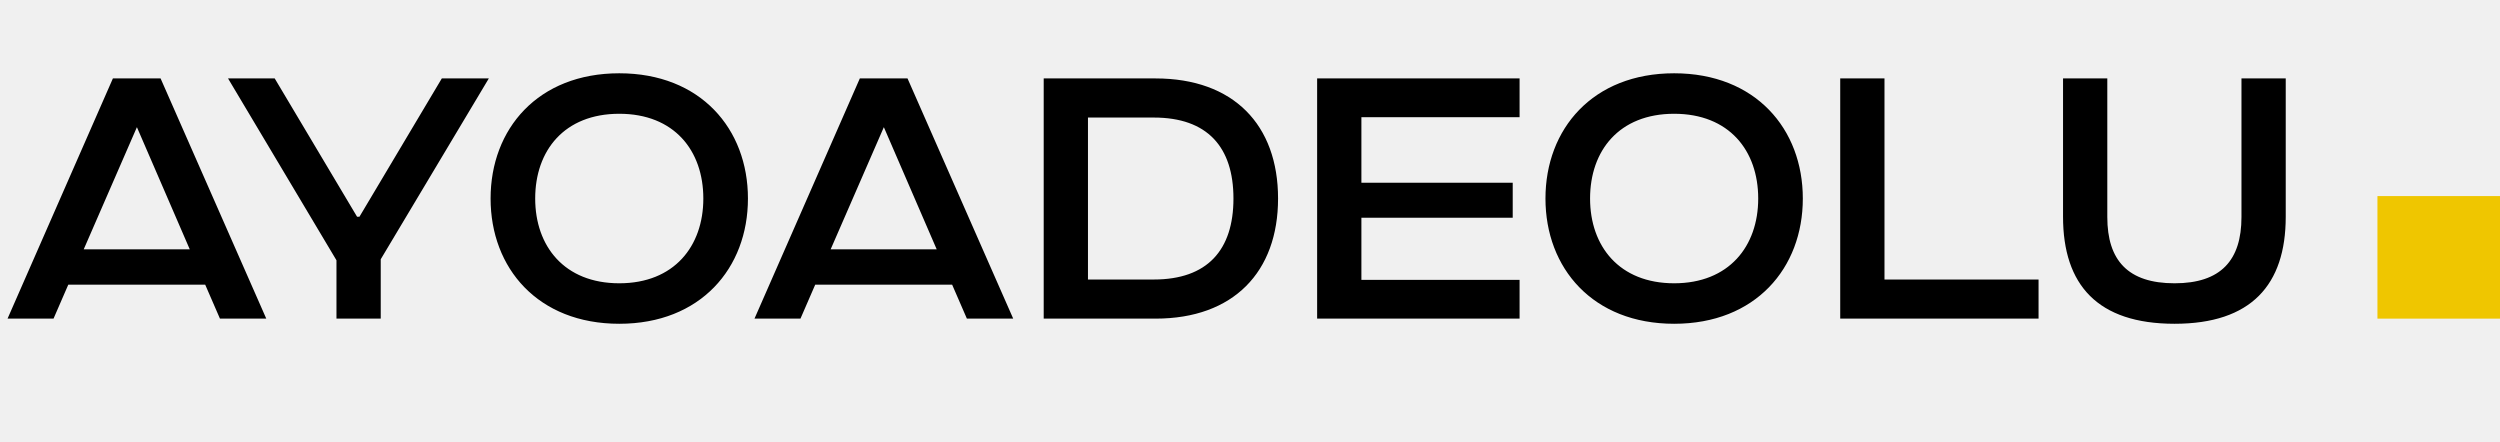
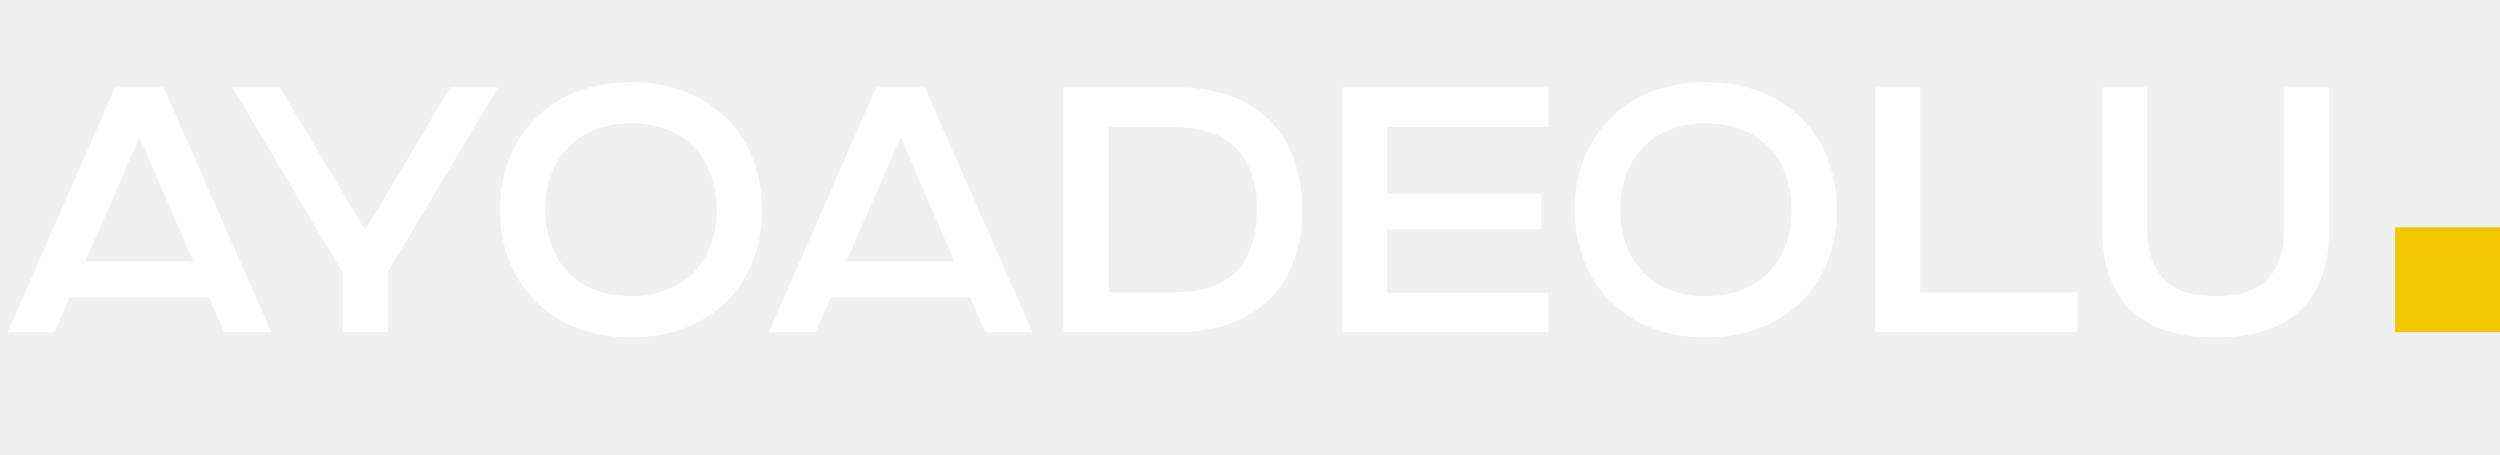
- <svg xmlns="http://www.w3.org/2000/svg" width="102" height="18" viewBox="0 0 102 18" fill="none">
-   <path d="M10.864 13L6.552 3.2H4.606L0.308 13H2.184L2.786 11.614H8.372L8.974 13H10.864ZM5.586 5.188L7.742 10.172H3.416L5.586 5.188ZM18.026 3.2L14.666 8.842H14.568L11.208 3.2H9.304L13.728 10.62V13H15.534V10.578L19.944 3.2H18.026ZM25.266 13.21C28.584 13.21 30.516 10.942 30.516 8.1C30.516 5.258 28.584 2.99 25.266 2.99C21.948 2.99 20.016 5.258 20.016 8.1C20.016 10.942 21.948 13.21 25.266 13.21ZM25.266 11.558C23.026 11.558 21.836 10.046 21.836 8.1C21.836 6.14 23.026 4.642 25.266 4.642C27.506 4.642 28.696 6.14 28.696 8.1C28.696 10.046 27.506 11.558 25.266 11.558ZM41.339 13L37.027 3.2H35.081L30.783 13H32.659L33.261 11.614H38.847L39.449 13H41.339ZM36.061 5.188L38.217 10.172H33.891L36.061 5.188ZM47.147 13C50.325 13 52.145 11.096 52.145 8.1C52.145 5.09 50.325 3.2 47.147 3.2H42.583V13H47.147ZM44.389 4.796H47.077C49.261 4.796 50.325 6 50.325 8.1C50.325 10.2 49.261 11.404 47.077 11.404H44.389V4.796ZM61.999 3.2H53.739V13H61.999V11.418H55.545V8.884H61.719V7.456H55.545V4.782H61.999V3.2ZM68.305 13.21C71.623 13.21 73.555 10.942 73.555 8.1C73.555 5.258 71.623 2.99 68.305 2.99C64.987 2.99 63.055 5.258 63.055 8.1C63.055 10.942 64.987 13.21 68.305 13.21ZM68.305 11.558C66.065 11.558 64.875 10.046 64.875 8.1C64.875 6.14 66.065 4.642 68.305 4.642C70.545 4.642 71.735 6.14 71.735 8.1C71.735 10.046 70.545 11.558 68.305 11.558ZM76.887 3.2H75.081V13H83.173V11.404H76.887V3.2ZM88.722 13.21C91.844 13.21 93.258 11.628 93.258 8.842V3.2H91.452V8.856C91.452 10.62 90.612 11.558 88.722 11.558C86.818 11.558 85.978 10.62 85.978 8.856V3.2H84.172V8.842C84.172 11.628 85.586 13.21 88.722 13.21Z" fill="black" />
-   <rect x="97" y="8" width="5" height="5" fill="#EFC600" />
+ <svg xmlns="http://www.w3.org/2000/svg" width="143" height="26" viewBox="0 0 143 26" fill="none">
+   <path d="M15.52 19L9.36 5H6.58L0.44 19H3.12L3.98 17.02H11.96L12.82 19H15.52ZM7.98 7.84L11.06 14.96H4.88L7.98 7.84ZM25.752 5L20.952 13.06H20.812L16.012 5H13.292L19.612 15.6V19H22.192V15.54L28.492 5H25.752ZM36.094 19.3C40.834 19.3 43.594 16.06 43.594 12C43.594 7.94 40.834 4.7 36.094 4.7C31.354 4.7 28.594 7.94 28.594 12C28.594 16.06 31.354 19.3 36.094 19.3ZM36.094 16.94C32.894 16.94 31.194 14.78 31.194 12C31.194 9.2 32.894 7.06 36.094 7.06C39.294 7.06 40.994 9.2 40.994 12C40.994 14.78 39.294 16.94 36.094 16.94ZM59.055 19L52.895 5H50.115L43.975 19H46.655L47.515 17.02H55.495L56.355 19H59.055ZM51.515 7.84L54.595 14.96H48.415L51.515 7.84ZM67.352 19C71.892 19 74.492 16.28 74.492 12C74.492 7.7 71.892 5 67.352 5H60.832V19H67.352ZM63.412 7.28H67.252C70.372 7.28 71.892 9 71.892 12C71.892 15 70.372 16.72 67.252 16.72H63.412V7.28ZM88.57 5H76.77V19H88.57V16.74H79.35V13.12H88.17V11.08H79.35V7.26H88.57V5ZM97.578 19.3C102.318 19.3 105.078 16.06 105.078 12C105.078 7.94 102.318 4.7 97.578 4.7C92.838 4.7 90.078 7.94 90.078 12C90.078 16.06 92.838 19.3 97.578 19.3ZM97.578 16.94C94.378 16.94 92.678 14.78 92.678 12C92.678 9.2 94.378 7.06 97.578 7.06C100.778 7.06 102.478 9.2 102.478 12C102.478 14.78 100.778 16.94 97.578 16.94ZM109.838 5H107.258V19H118.818V16.72H109.838V5ZM126.746 19.3C131.206 19.3 133.226 17.04 133.226 13.06V5H130.646V13.08C130.646 15.6 129.446 16.94 126.746 16.94C124.026 16.94 122.826 15.6 122.826 13.08V5H120.246V13.06C120.246 17.04 122.266 19.3 126.746 19.3Z" fill="white" />
+   <rect x="137" y="13" width="6" height="6" fill="#EFC600" />
</svg>
